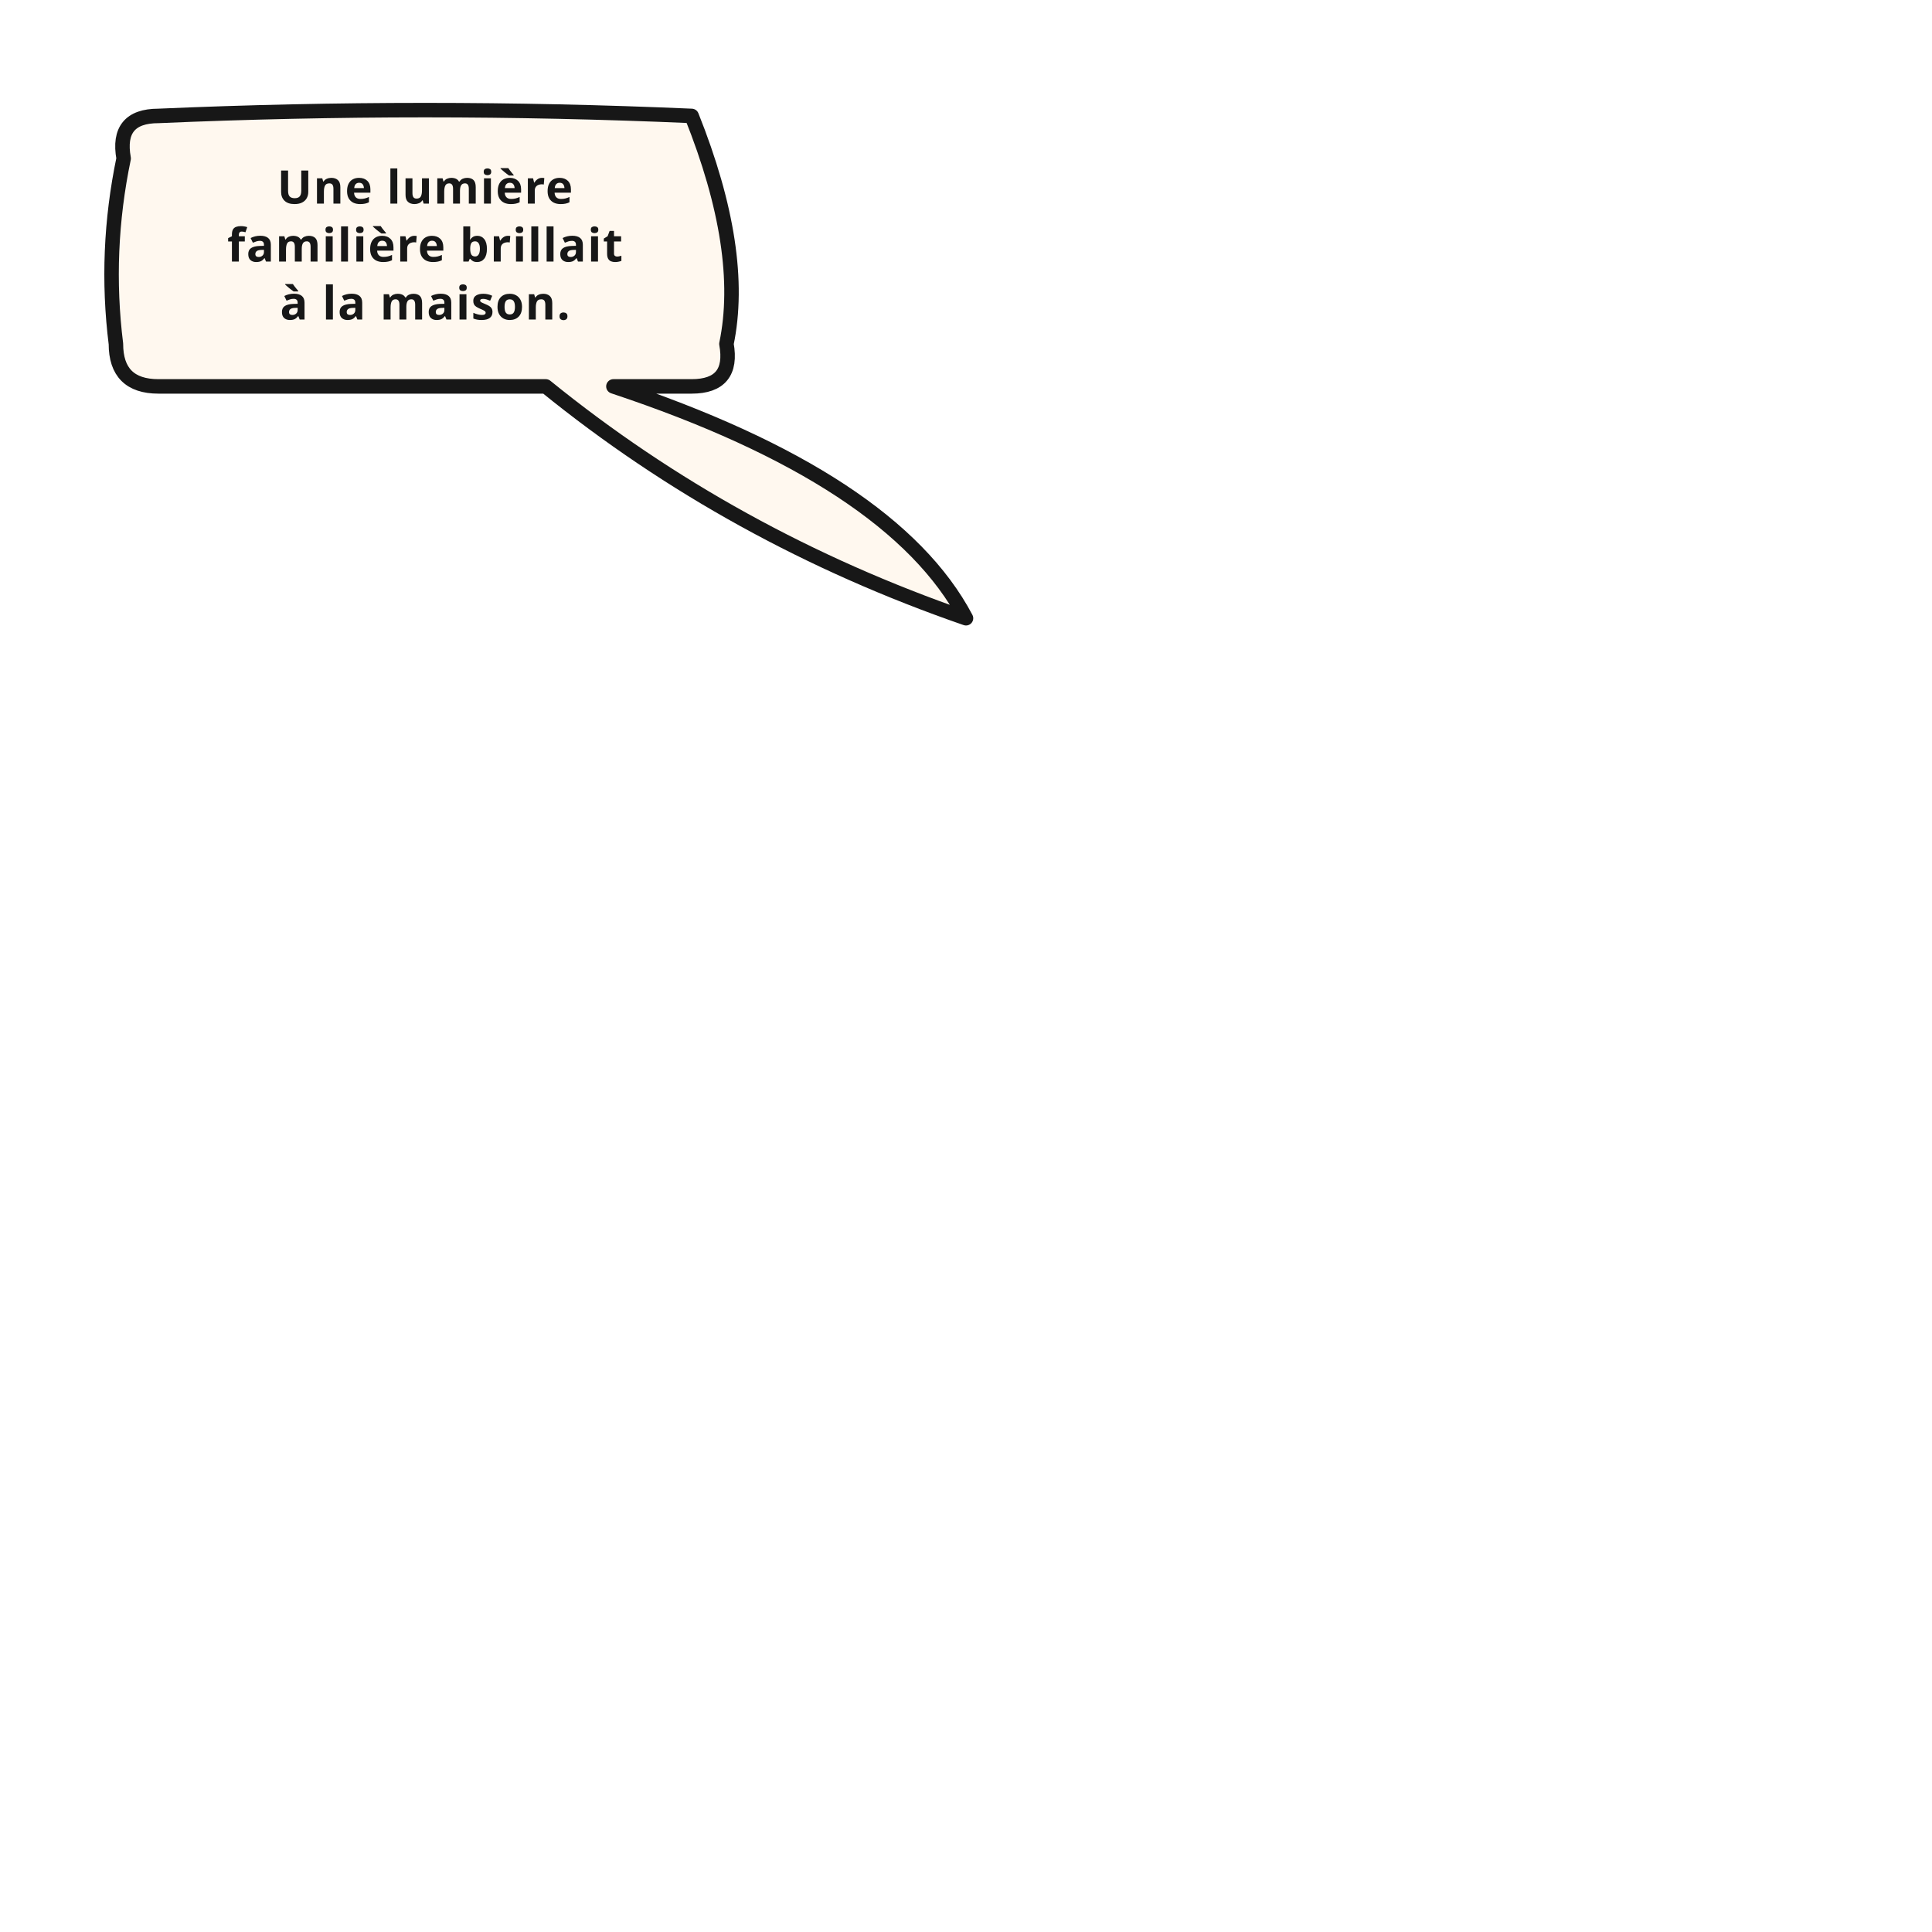
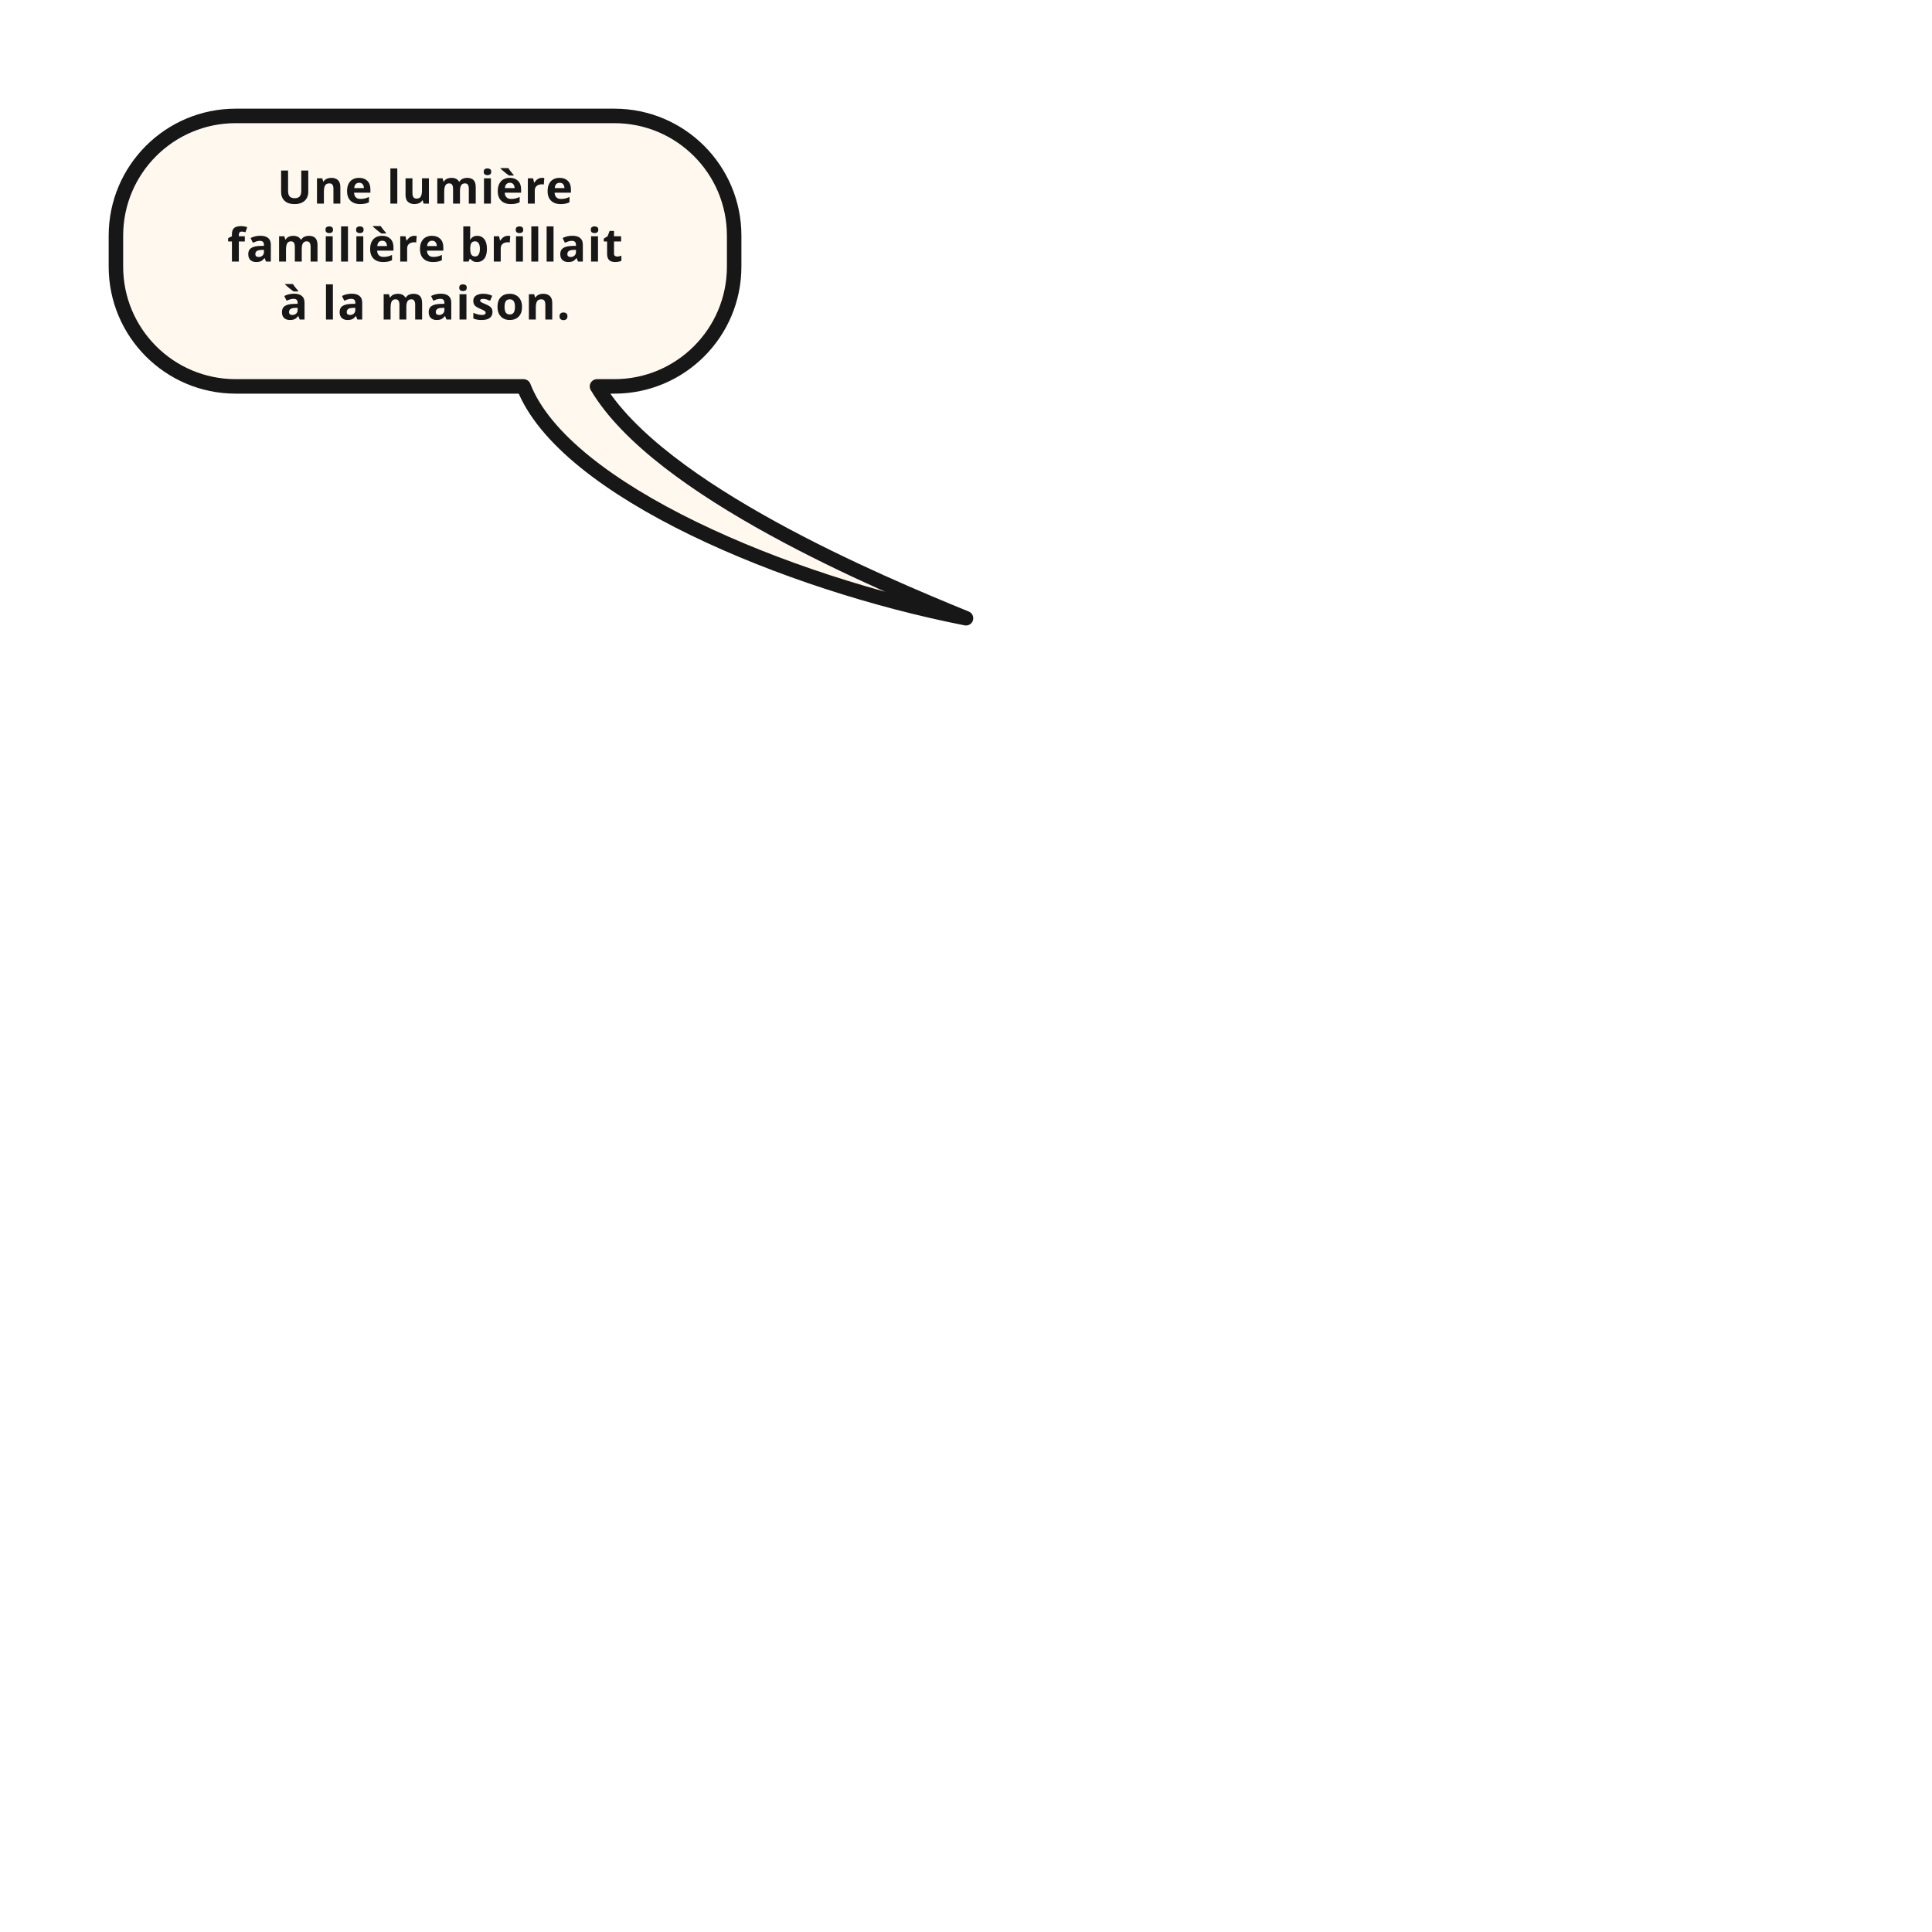
<svg xmlns="http://www.w3.org/2000/svg" width="1000" height="1000" viewBox="0 0 1000 1000">
-   <path d="M 82 60 Q 220 54 358 60 Q 386 130 376 178 Q 380 200 358 200 L 317.5 200 Q 462 248 500 320 Q 378.625 278 282.5 200 L 82 200 Q 60 200 60 178 Q 54 130 64 82 Q 60 60 82 60 Z" fill="#FFF8EF" stroke="#171717" stroke-width="7.5" stroke-linejoin="round" stroke-linecap="round" />
+   <path d="M 122 60 L 318 60 A 62 62 0 0 1 380 122 L 380 138 A 62 62 0 0 1 318 200 L 309 200 C 341 254, 456 302, 500 320 C 408 302, 292 254, 271 200 L 122 200 A 62 62 0 0 1 60 138 L 60 122 A 62 62 0 0 1 122 60 Z" fill="#FFF8EF" stroke="#171717" stroke-width="7.5" stroke-linejoin="round" stroke-linecap="round" />
  <text x="220" y="105.4" text-anchor="middle" font-family="'Libre Franklin', 'Comic Neue', Arial Black, sans-serif" font-size="24" font-weight="800" fill="#171717" letter-spacing="0.6">Une lumière</text>
  <text x="220" y="135.4" text-anchor="middle" font-family="'Libre Franklin', 'Comic Neue', Arial Black, sans-serif" font-size="24" font-weight="800" fill="#171717" letter-spacing="0.6">familière brillait</text>
  <text x="220" y="165.4" text-anchor="middle" font-family="'Libre Franklin', 'Comic Neue', Arial Black, sans-serif" font-size="24" font-weight="800" fill="#171717" letter-spacing="0.6">à la maison.</text>
</svg>
